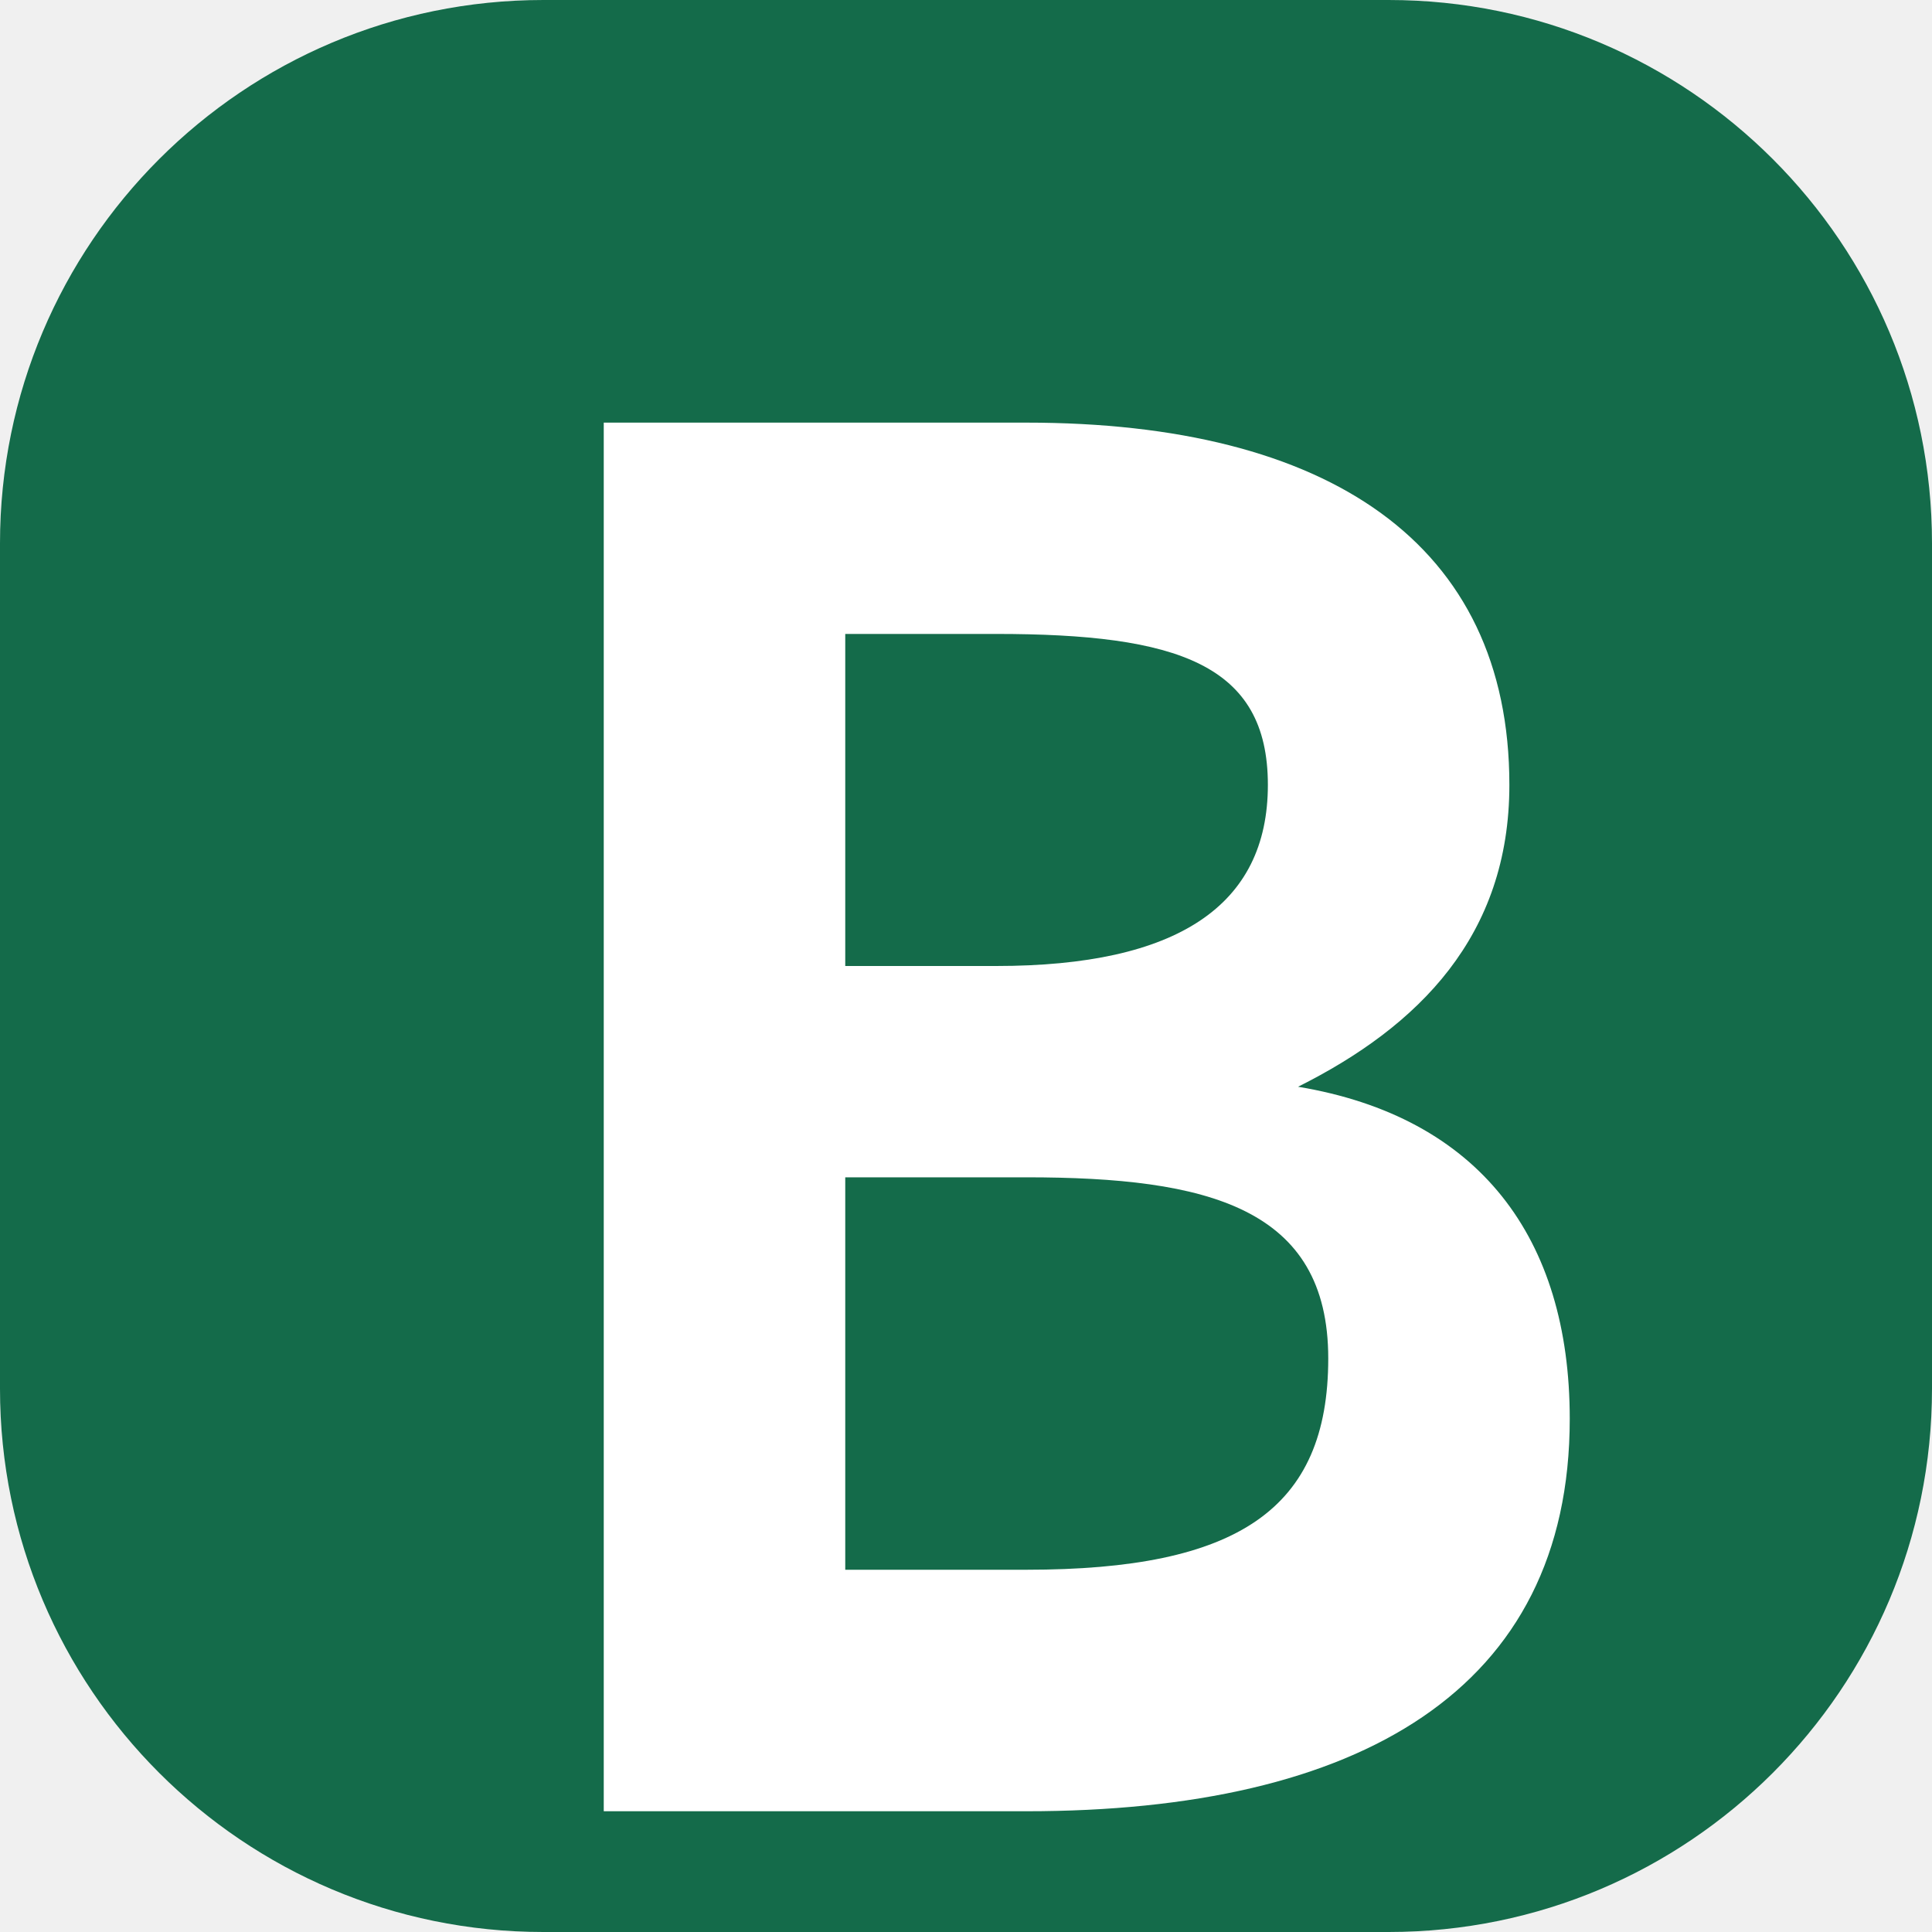
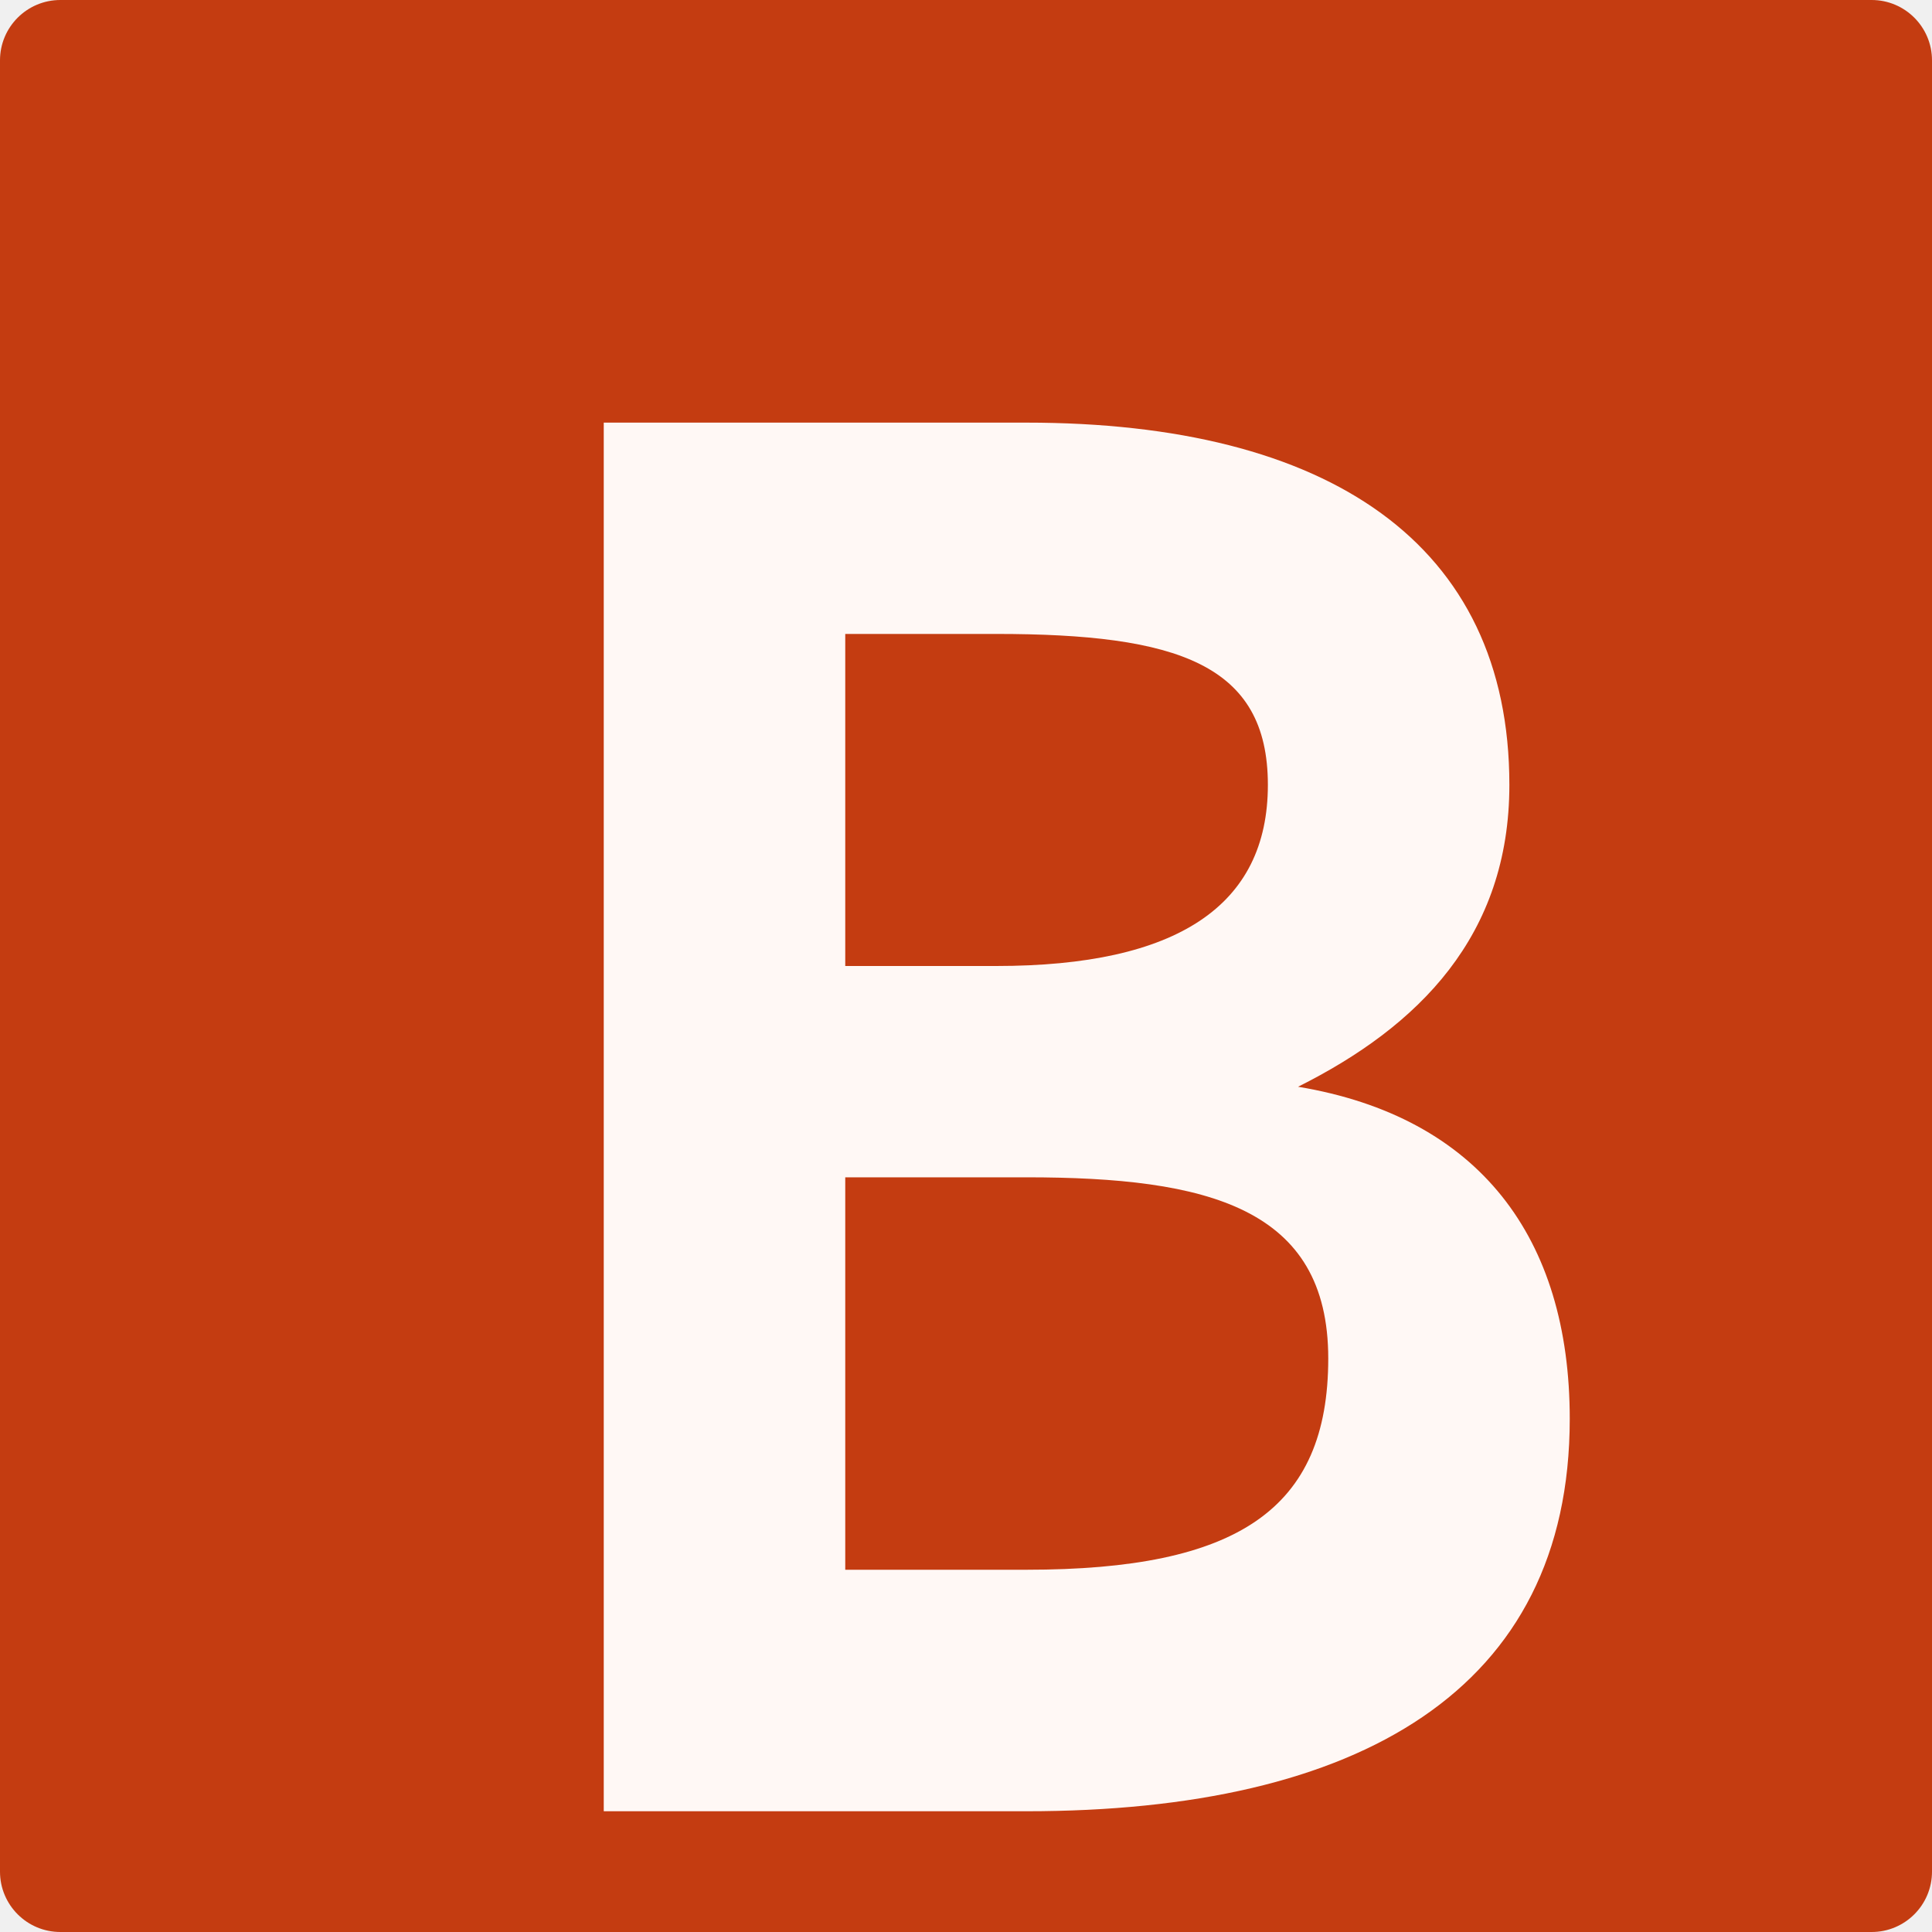
<svg xmlns="http://www.w3.org/2000/svg" viewBox="0 0 64 64">
-   <rect width="64" height="64" rx="18" fill="#146b4a" />
-   <path fill="#fff" d="M20 14h14c10 0 16 4 16 12 0 5-3 8-7 10 6 1 9 5 9 11 0 9-7 13-18 13H20V14Zm13 18c6 0 9-2 9-6s-3-5-9-5h-5v11h5Zm1 20c7 0 10-2 10-7s-4-6-10-6h-6v13h6Z" />
+   <rect width="64" height="64" rx="2" fill="#c43c11" />
+   <path fill="#fff8f5" d="M20 14h14c10 0 16 4 16 12 0 5-3 8-7 10 6 1 9 5 9 11 0 9-7 13-18 13H20V14Zm13 18c6 0 9-2 9-6s-3-5-9-5h-5v11h5Zm1 20c7 0 10-2 10-7s-4-6-10-6h-6v13h6Z" />
</svg>
